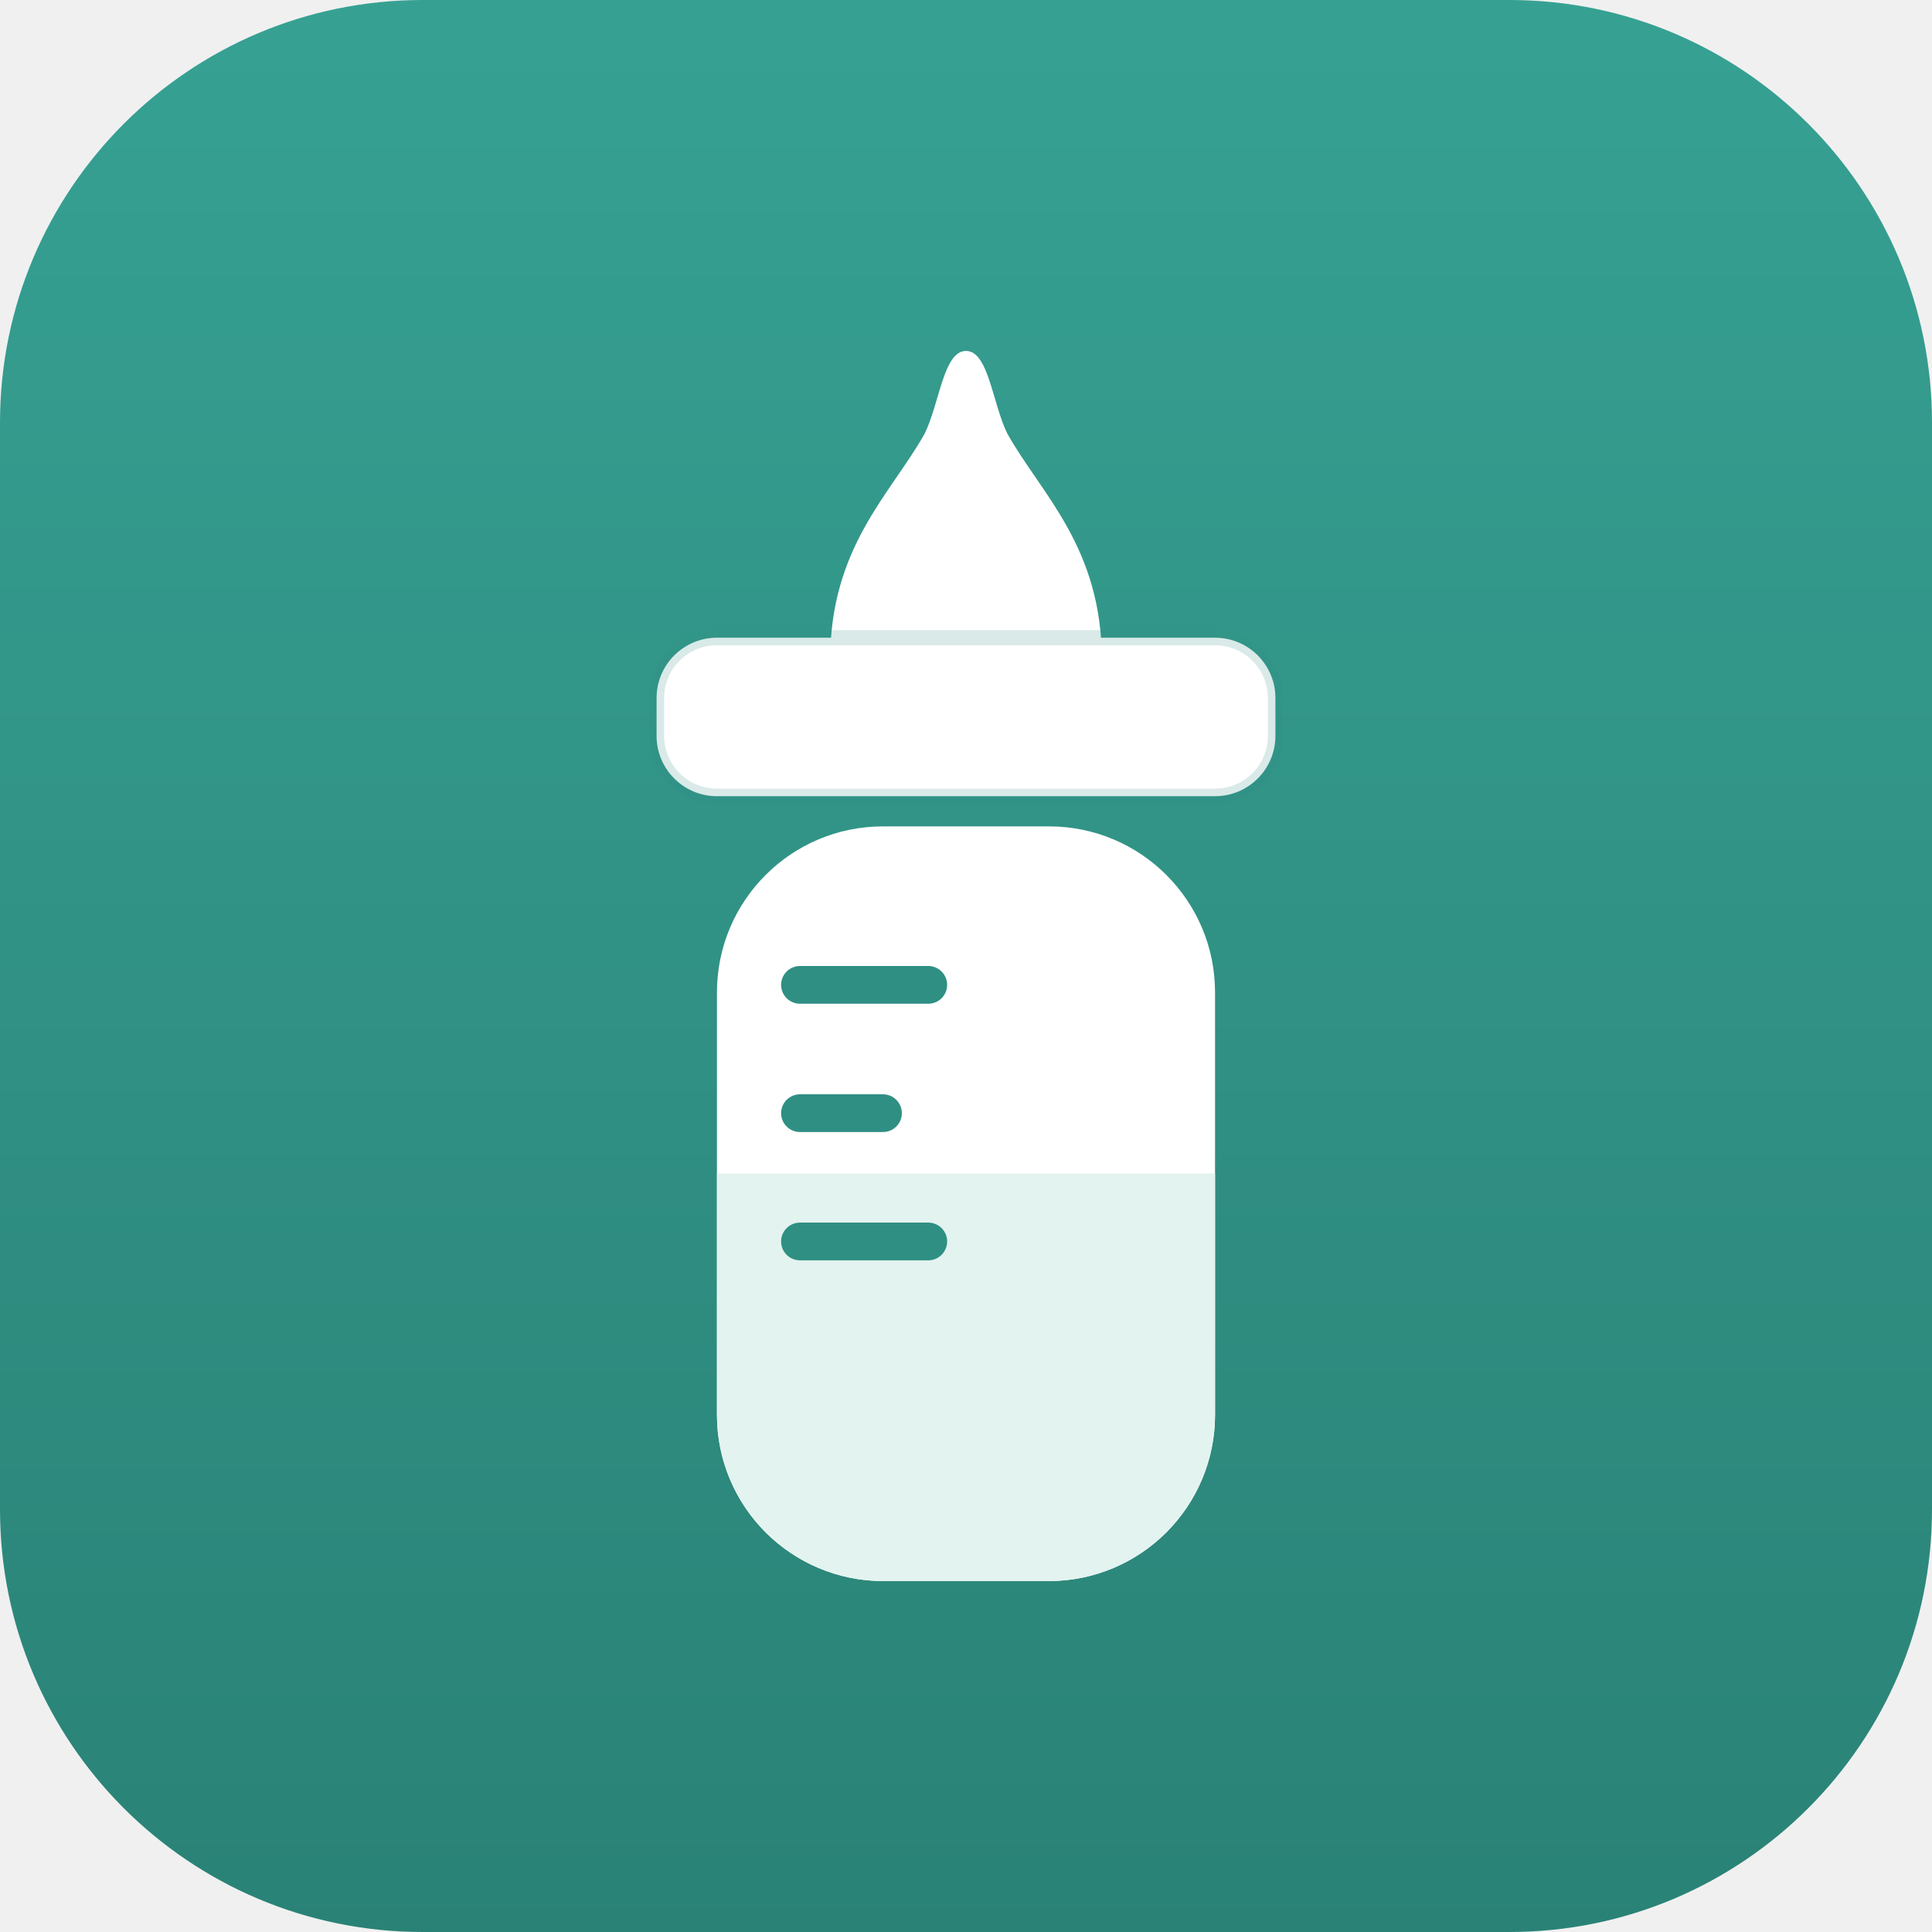
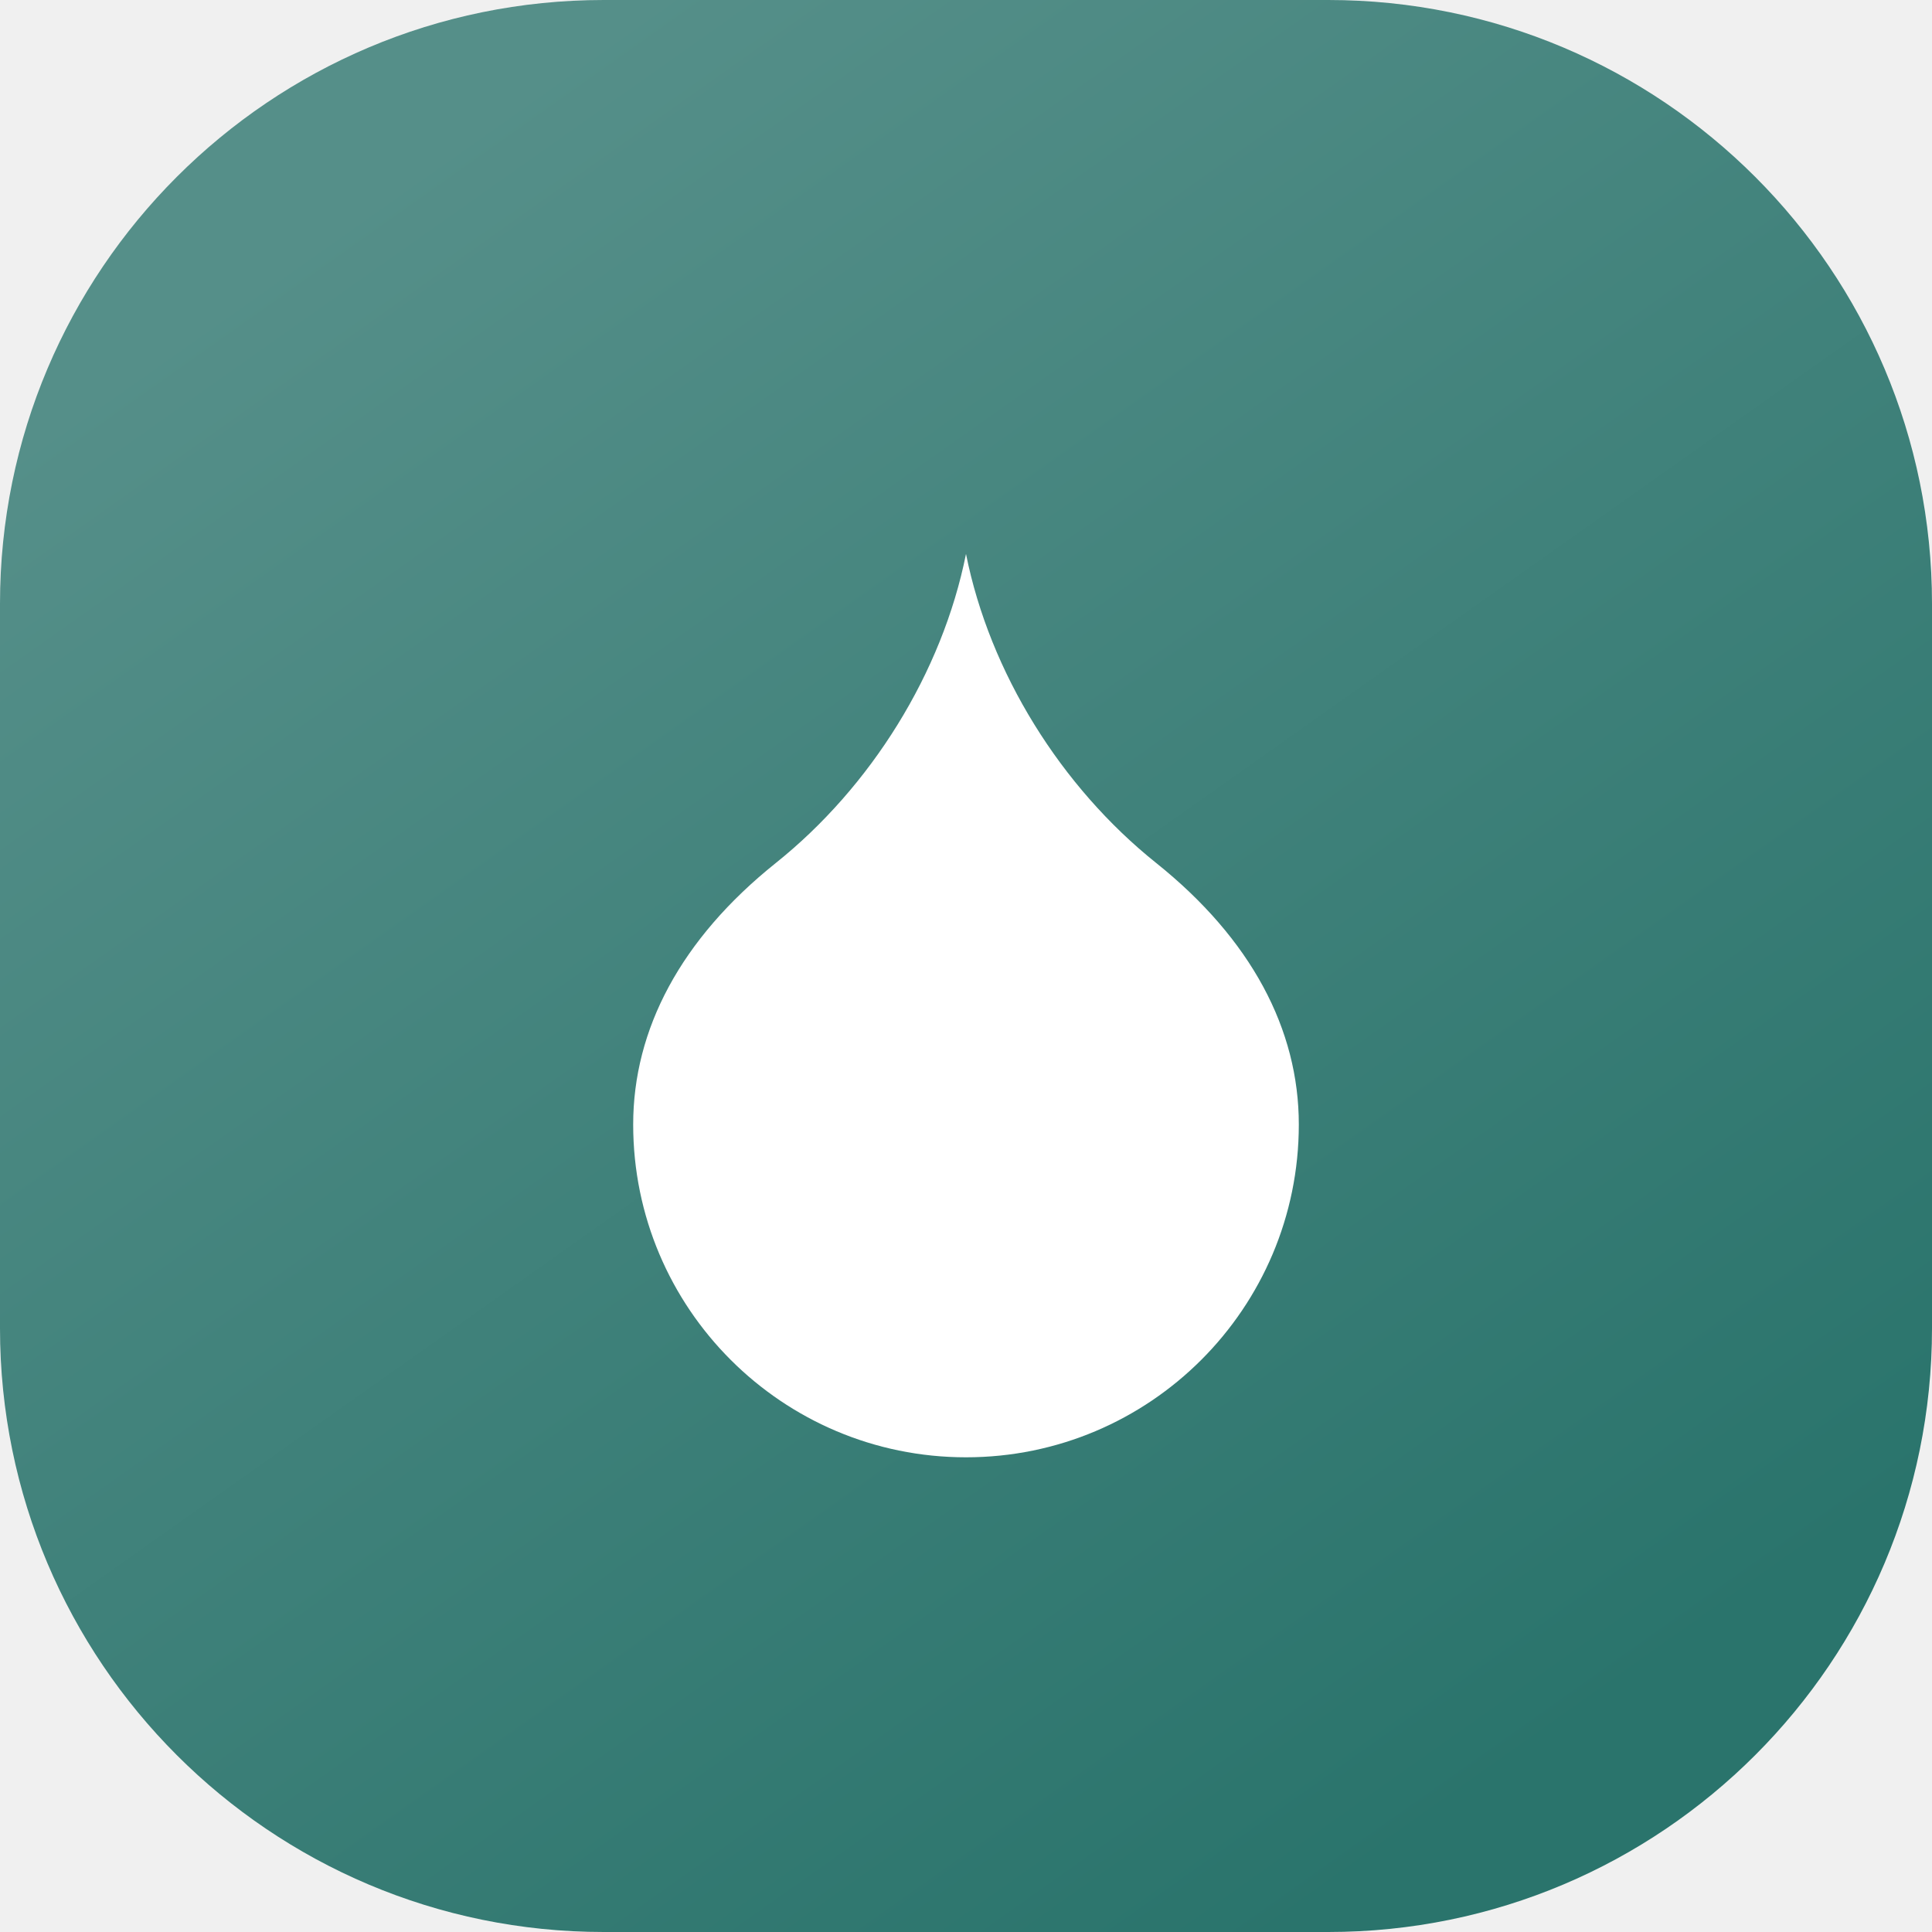
<svg xmlns="http://www.w3.org/2000/svg" viewBox="0 0 512 512" width="512" height="512">
  <defs>
-     <linearGradient id="bg" x1="0" y1="0" x2="0" y2="1">
-       <stop offset="0" stop-color="#36A193" />
-       <stop offset="1" stop-color="#2A8276" />
+     <linearGradient id="bg" x1="0.21" y1="0.09" x2="0.79" y2="0.91">
+       <stop offset="0" stop-color="#558f89" />
+       <stop offset="1" stop-color="#2a746c" />
    </linearGradient>
  </defs>
-   <rect width="512" height="512" rx="112" fill="url(#bg)" />
-   <g transform="translate(256 256) scale(1) translate(-256 -263)">
-     <path d="M220 182c0-30 16-44 25-60 4-8 5-22 11-22s7 14 11 22c9 16 25 30 25 60z" fill="#fff" />
-     <rect x="174" y="176" width="164" height="42" rx="16" fill="#fff" />
-     <rect x="190" y="226" width="132" height="200" rx="44" fill="#fff" />
-     <path d="M190 318h132v64c0 24-20 44-44 44h-44c-24 0-44-20-44-44z" fill="#E3F3EF" />
-     <g stroke="#2F8F83" stroke-width="10" stroke-linecap="round">
-       <path d="M212 268h34M212 302h22M212 336h34" />
-     </g>
-     <rect x="174" y="176" width="164" height="42" rx="16" fill="none" stroke="#2F8F83" stroke-opacity=".18" stroke-width="4" />
+   <rect width="512" height="512" rx="160" fill="url(#bg)" />
+   <g transform="translate(104.8 109) scale(12.6)">
+     <path d="M12 22a7 7 0 0 0 7-7c0-2-1-3.9-3-5.5s-3.5-4-4-6.5c-.5 2.5-2 4.9-4 6.5C6 11.1 5 13 5 15a7 7 0 0 0 7 7z" fill="#ffffff" stroke="none" stroke-width="1.75" stroke-linecap="round" stroke-linejoin="round" />
  </g>
</svg>
